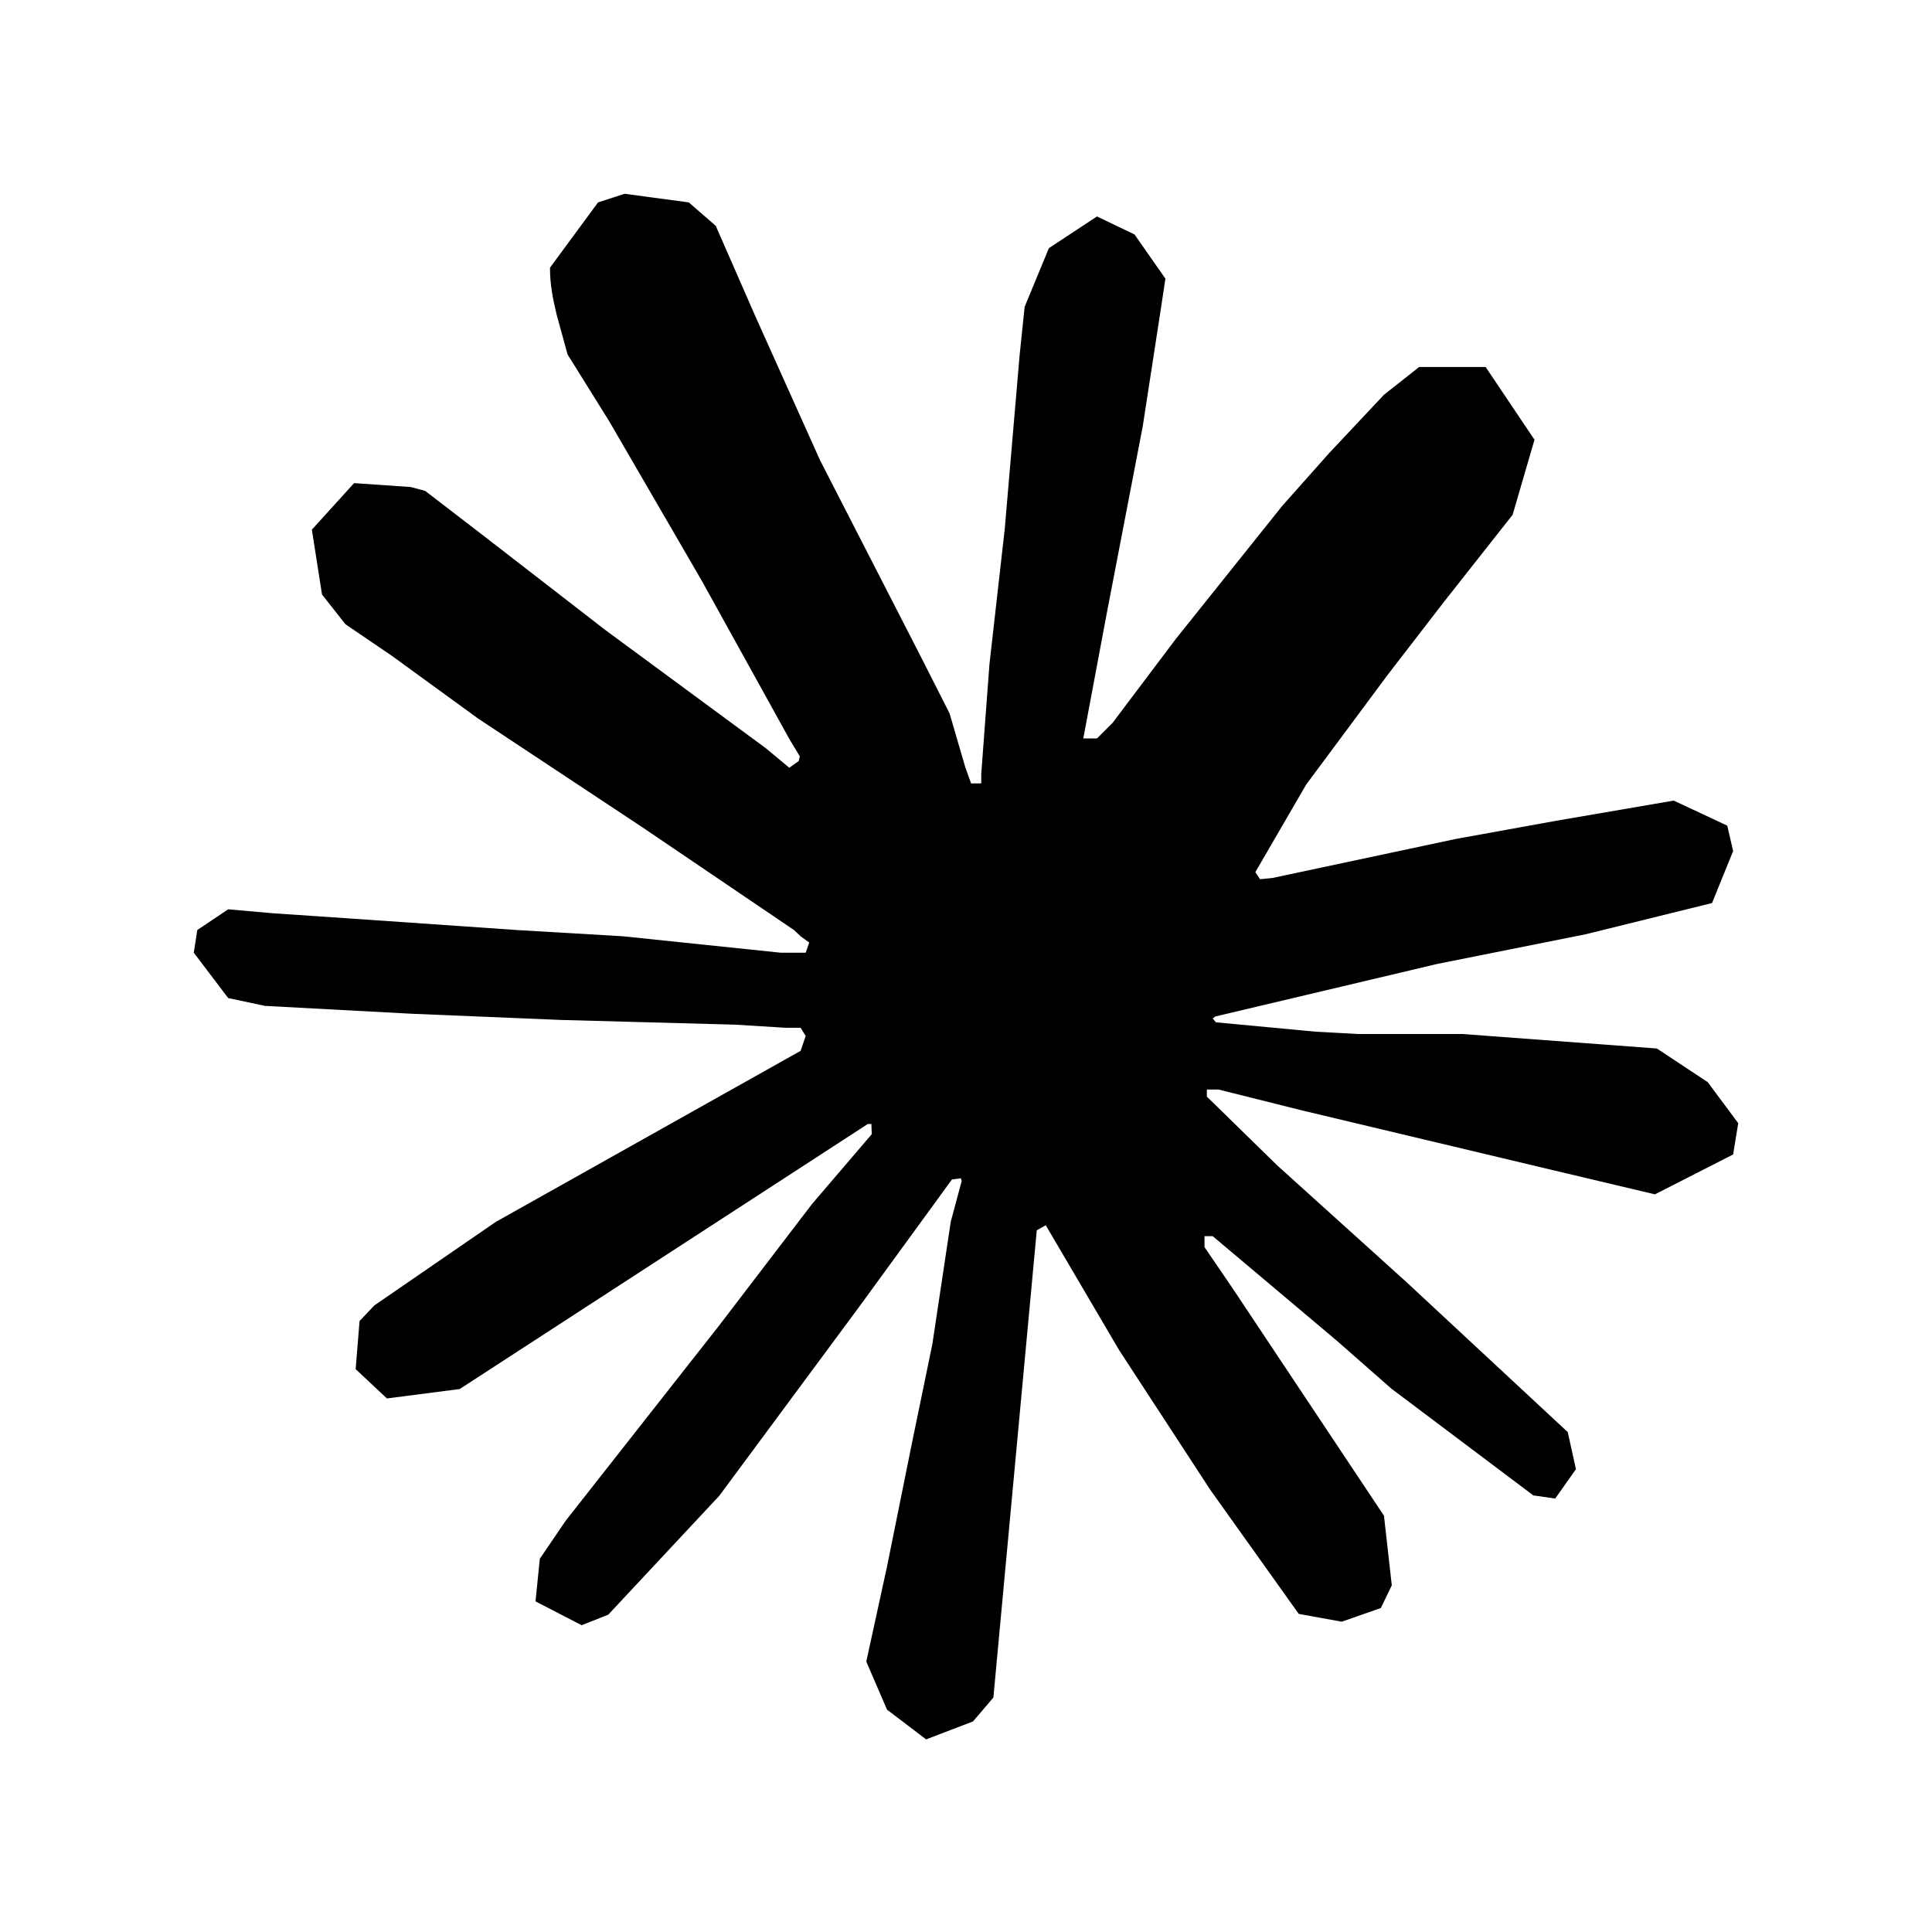
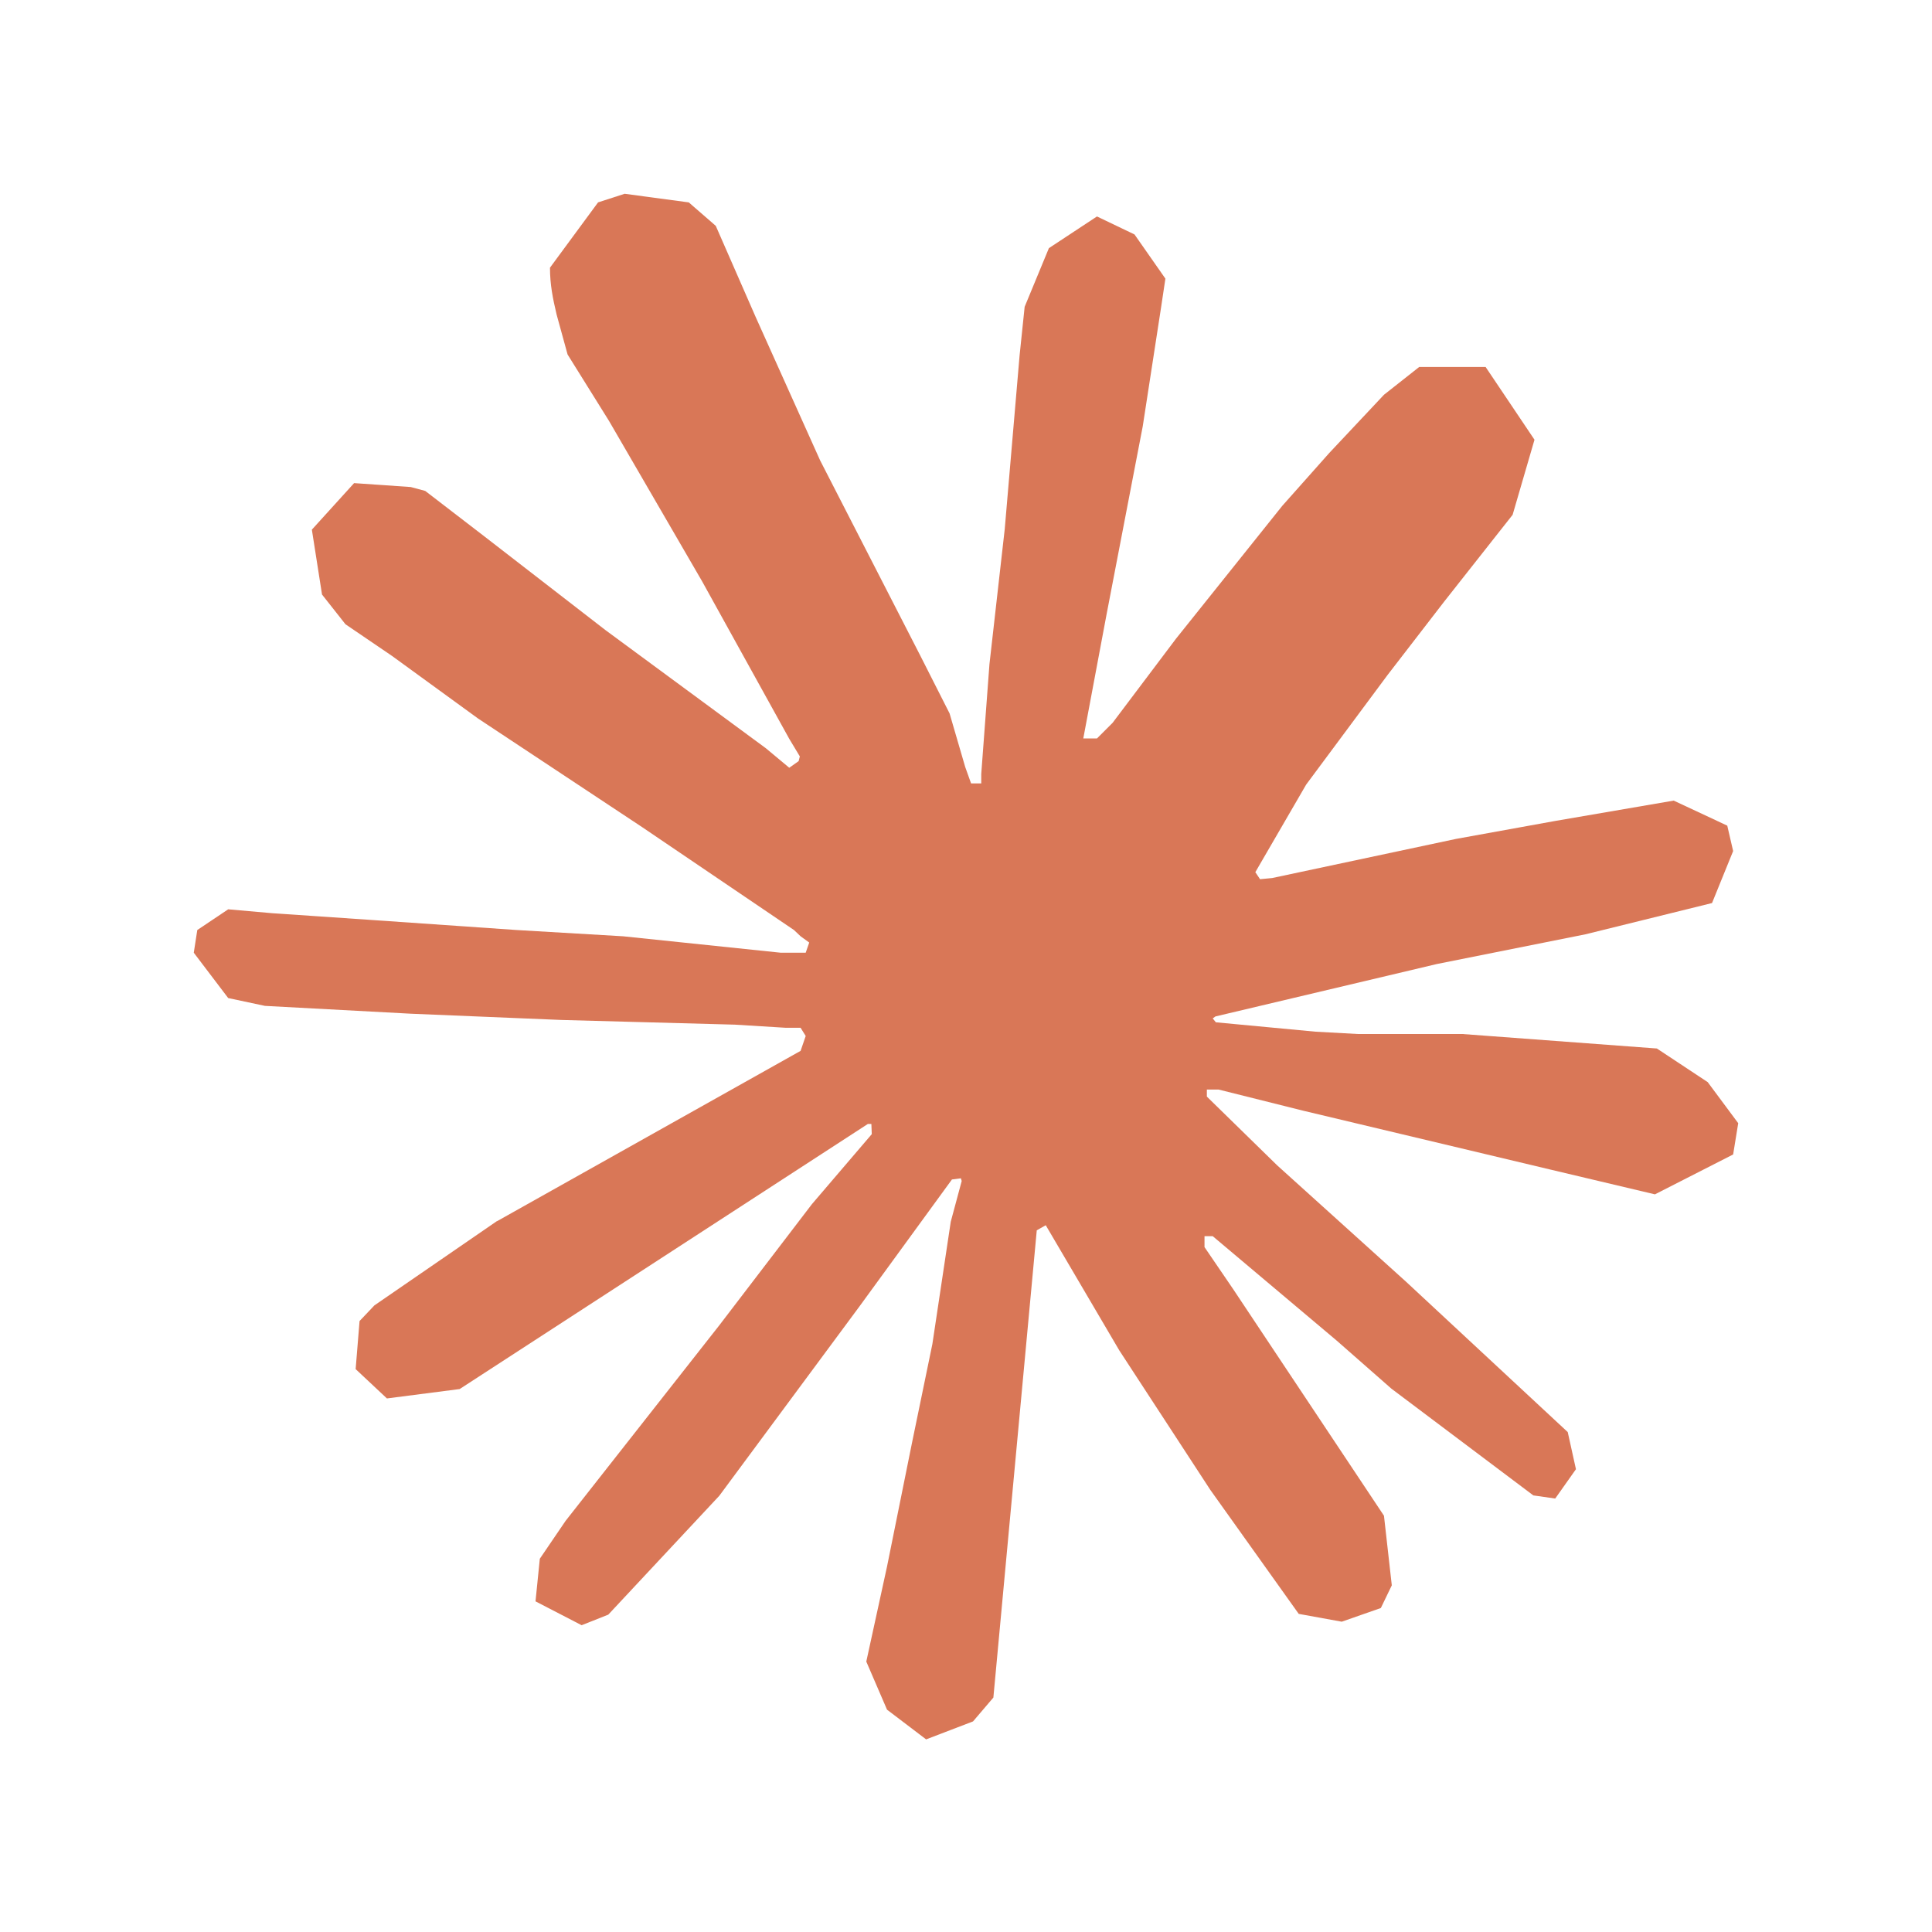
<svg xmlns="http://www.w3.org/2000/svg" width="100" height="100" viewBox="0 0 100 100" fill="none">
-   <path d="M25.715 63.215L41.439 54.392L41.703 53.623L41.439 53.198H40.67L38.039 53.036L29.054 52.793L21.262 52.469L13.713 52.064L11.811 51.659L10.03 49.312L10.212 48.138L11.811 47.066L14.098 47.268L19.157 47.612L26.747 48.138L32.252 48.462L40.407 49.312H41.703L41.885 48.786L41.439 48.462L41.096 48.138L33.243 42.816L24.743 37.189L20.291 33.951L17.882 32.312L16.668 30.774L16.142 27.415L18.328 25.006L21.262 25.209L22.011 25.411L24.986 27.698L31.341 32.616L39.638 38.727L40.852 39.739L41.338 39.395L41.399 39.152L40.852 38.242L36.339 30.086L31.523 21.788L29.378 18.348L28.811 16.284C28.609 15.433 28.467 14.725 28.467 13.855L30.956 10.475L32.332 10.03L35.651 10.476L37.048 11.69L39.112 16.405L42.451 23.833L47.632 33.931L49.15 36.926L49.959 39.699L50.263 40.549H50.789V40.063L51.214 34.377L52.004 27.394L52.773 18.409L53.036 15.879L54.291 12.844L56.779 11.204L58.722 12.135L60.321 14.422L60.099 15.899L59.147 22.072L57.286 31.746L56.071 38.222H56.779L57.589 37.412L60.868 33.061L66.372 26.18L68.801 23.448L71.634 20.433L73.456 18.996H76.896L79.425 22.76L78.293 26.646L74.751 31.138L71.816 34.943L67.607 40.61L64.976 45.143L65.219 45.507L65.846 45.447L75.358 43.423L80.498 42.492L86.63 41.439L89.403 42.735L89.707 44.05L88.614 46.742L82.057 48.361L74.366 49.899L62.912 52.611L62.77 52.712L62.932 52.914L68.093 53.4L70.299 53.521H75.702L85.76 54.27L88.391 56.011L89.97 58.136L89.707 59.755L85.659 61.819L80.195 60.524L67.445 57.488L63.074 56.395H62.467V56.76L66.109 60.321L72.788 66.352L81.146 74.124L81.571 76.046L80.498 77.564L79.365 77.402L72.019 71.877L69.185 69.388L62.77 63.984H62.345V64.551L63.822 66.716L71.634 78.454L72.039 82.057L71.472 83.231L69.449 83.939L67.222 83.534L62.648 77.119L57.933 69.894L54.128 63.418L53.663 63.681L51.417 87.865L50.364 89.1L47.936 90.03L45.912 88.492L44.839 86.003L45.912 81.085L47.207 74.67L48.259 69.57L49.211 63.236L49.777 61.131L49.737 60.989L49.272 61.05L44.495 67.607L37.23 77.422L31.483 83.575L30.106 84.121L27.718 82.886L27.941 80.68L29.276 78.718L37.23 68.599L42.026 62.325L45.123 58.703L45.102 58.176H44.92L23.792 71.897L20.027 72.383L18.408 70.865L18.611 68.376L19.38 67.566L25.734 63.195L25.715 63.215Z" fill="currentColor" />
+   <path d="M25.715 63.215L41.439 54.392L41.703 53.623L41.439 53.198H40.67L38.039 53.036L29.054 52.793L21.262 52.469L13.713 52.064L11.811 51.659L10.03 49.312L10.212 48.138L11.811 47.066L14.098 47.268L19.157 47.612L26.747 48.138L32.252 48.462L40.407 49.312H41.703L41.885 48.786L41.439 48.462L41.096 48.138L33.243 42.816L24.743 37.189L20.291 33.951L17.882 32.312L16.668 30.774L16.142 27.415L18.328 25.006L21.262 25.209L22.011 25.411L24.986 27.698L31.341 32.616L39.638 38.727L40.852 39.739L41.338 39.395L41.399 39.152L40.852 38.242L36.339 30.086L31.523 21.788L29.378 18.348L28.811 16.284C28.609 15.433 28.467 14.725 28.467 13.855L30.956 10.475L32.332 10.03L35.651 10.476L37.048 11.69L39.112 16.405L42.451 23.833L47.632 33.931L49.15 36.926L49.959 39.699L50.263 40.549H50.789V40.063L51.214 34.377L52.004 27.394L52.773 18.409L53.036 15.879L54.291 12.844L56.779 11.204L58.722 12.135L60.321 14.422L60.099 15.899L59.147 22.072L57.286 31.746L56.071 38.222H56.779L57.589 37.412L60.868 33.061L66.372 26.18L68.801 23.448L71.634 20.433L73.456 18.996H76.896L79.425 22.76L78.293 26.646L74.751 31.138L71.816 34.943L67.607 40.61L64.976 45.143L65.219 45.507L65.846 45.447L75.358 43.423L80.498 42.492L86.63 41.439L89.403 42.735L89.707 44.05L88.614 46.742L82.057 48.361L74.366 49.899L62.912 52.611L62.77 52.712L62.932 52.914L68.093 53.4L70.299 53.521H75.702L85.76 54.27L88.391 56.011L89.97 58.136L89.707 59.755L85.659 61.819L80.195 60.524L67.445 57.488L63.074 56.395H62.467V56.76L66.109 60.321L72.788 66.352L81.146 74.124L81.571 76.046L80.498 77.564L79.365 77.402L72.019 71.877L69.185 69.388L62.77 63.984H62.345V64.551L63.822 66.716L71.634 78.454L72.039 82.057L71.472 83.231L69.449 83.939L67.222 83.534L62.648 77.119L57.933 69.894L54.128 63.418L53.663 63.681L51.417 87.865L50.364 89.1L47.936 90.03L45.912 88.492L44.839 86.003L45.912 81.085L47.207 74.67L48.259 69.57L49.211 63.236L49.777 61.131L49.737 60.989L49.272 61.05L44.495 67.607L37.23 77.422L31.483 83.575L30.106 84.121L27.718 82.886L27.941 80.68L29.276 78.718L37.23 68.599L42.026 62.325L45.123 58.703L45.102 58.176H44.92L23.792 71.897L20.027 72.383L18.408 70.865L18.611 68.376L19.38 67.566L25.734 63.195L25.715 63.215Z" fill="#D97757" />
</svg>
